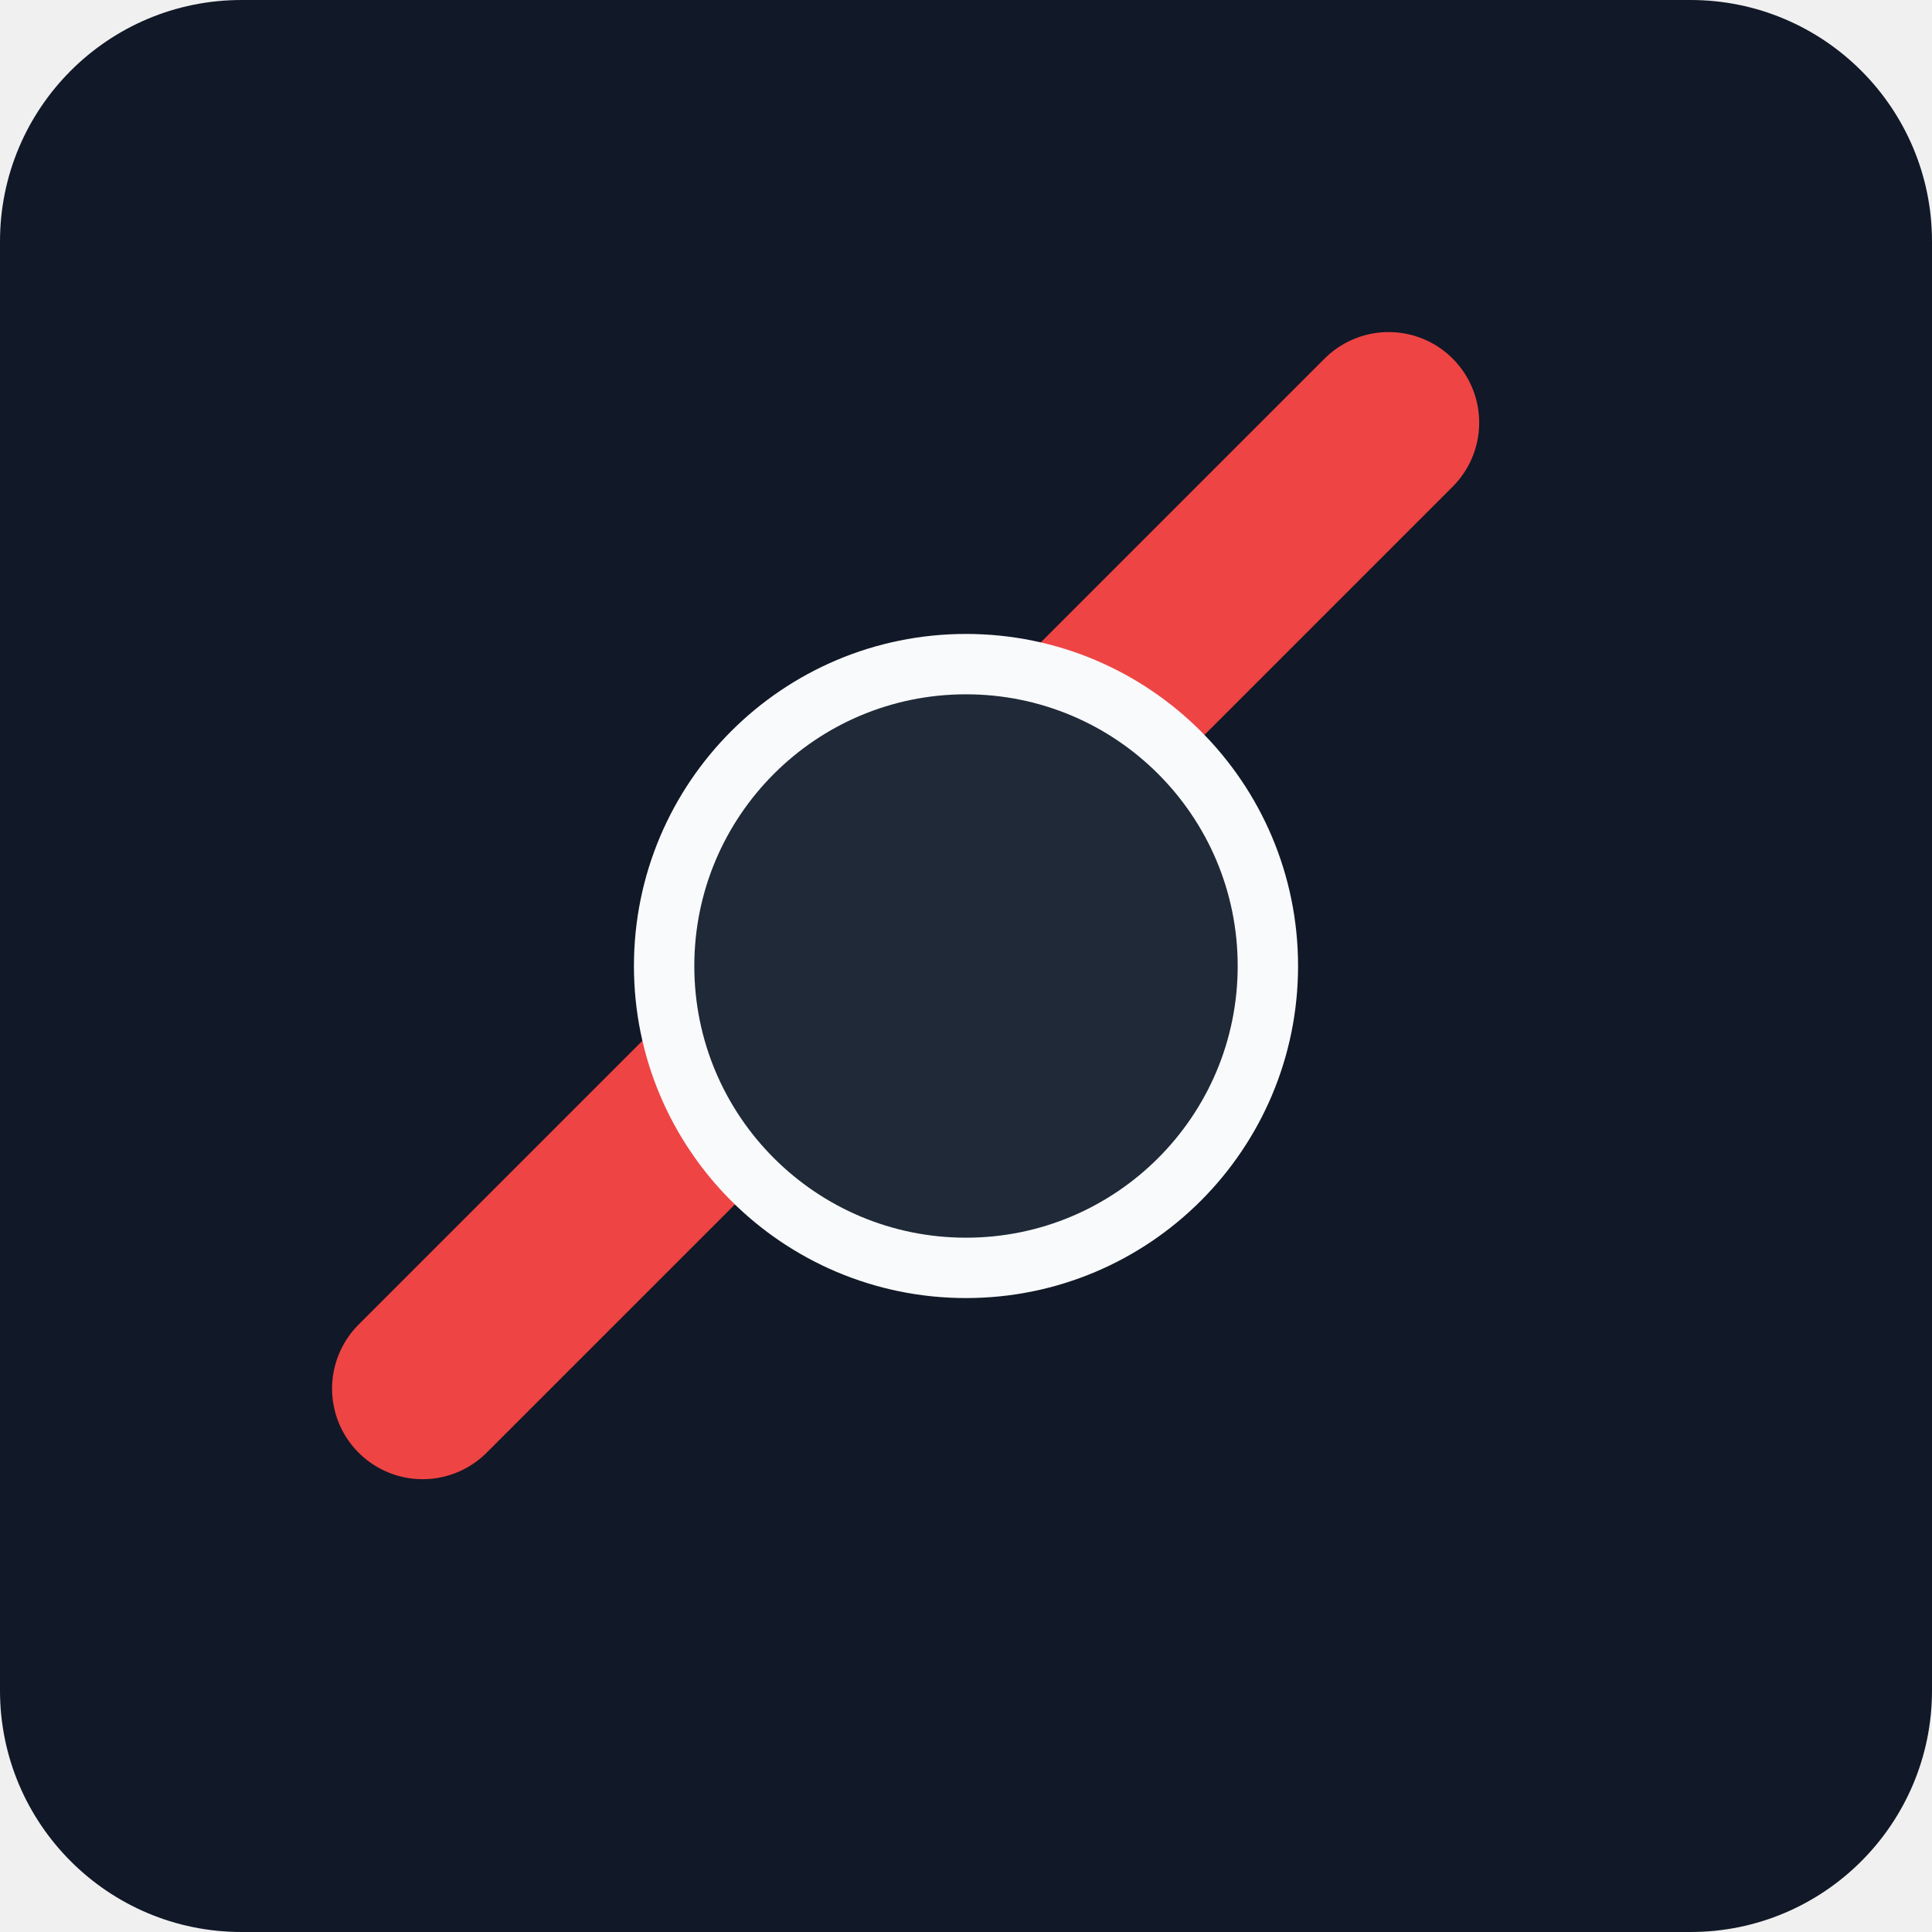
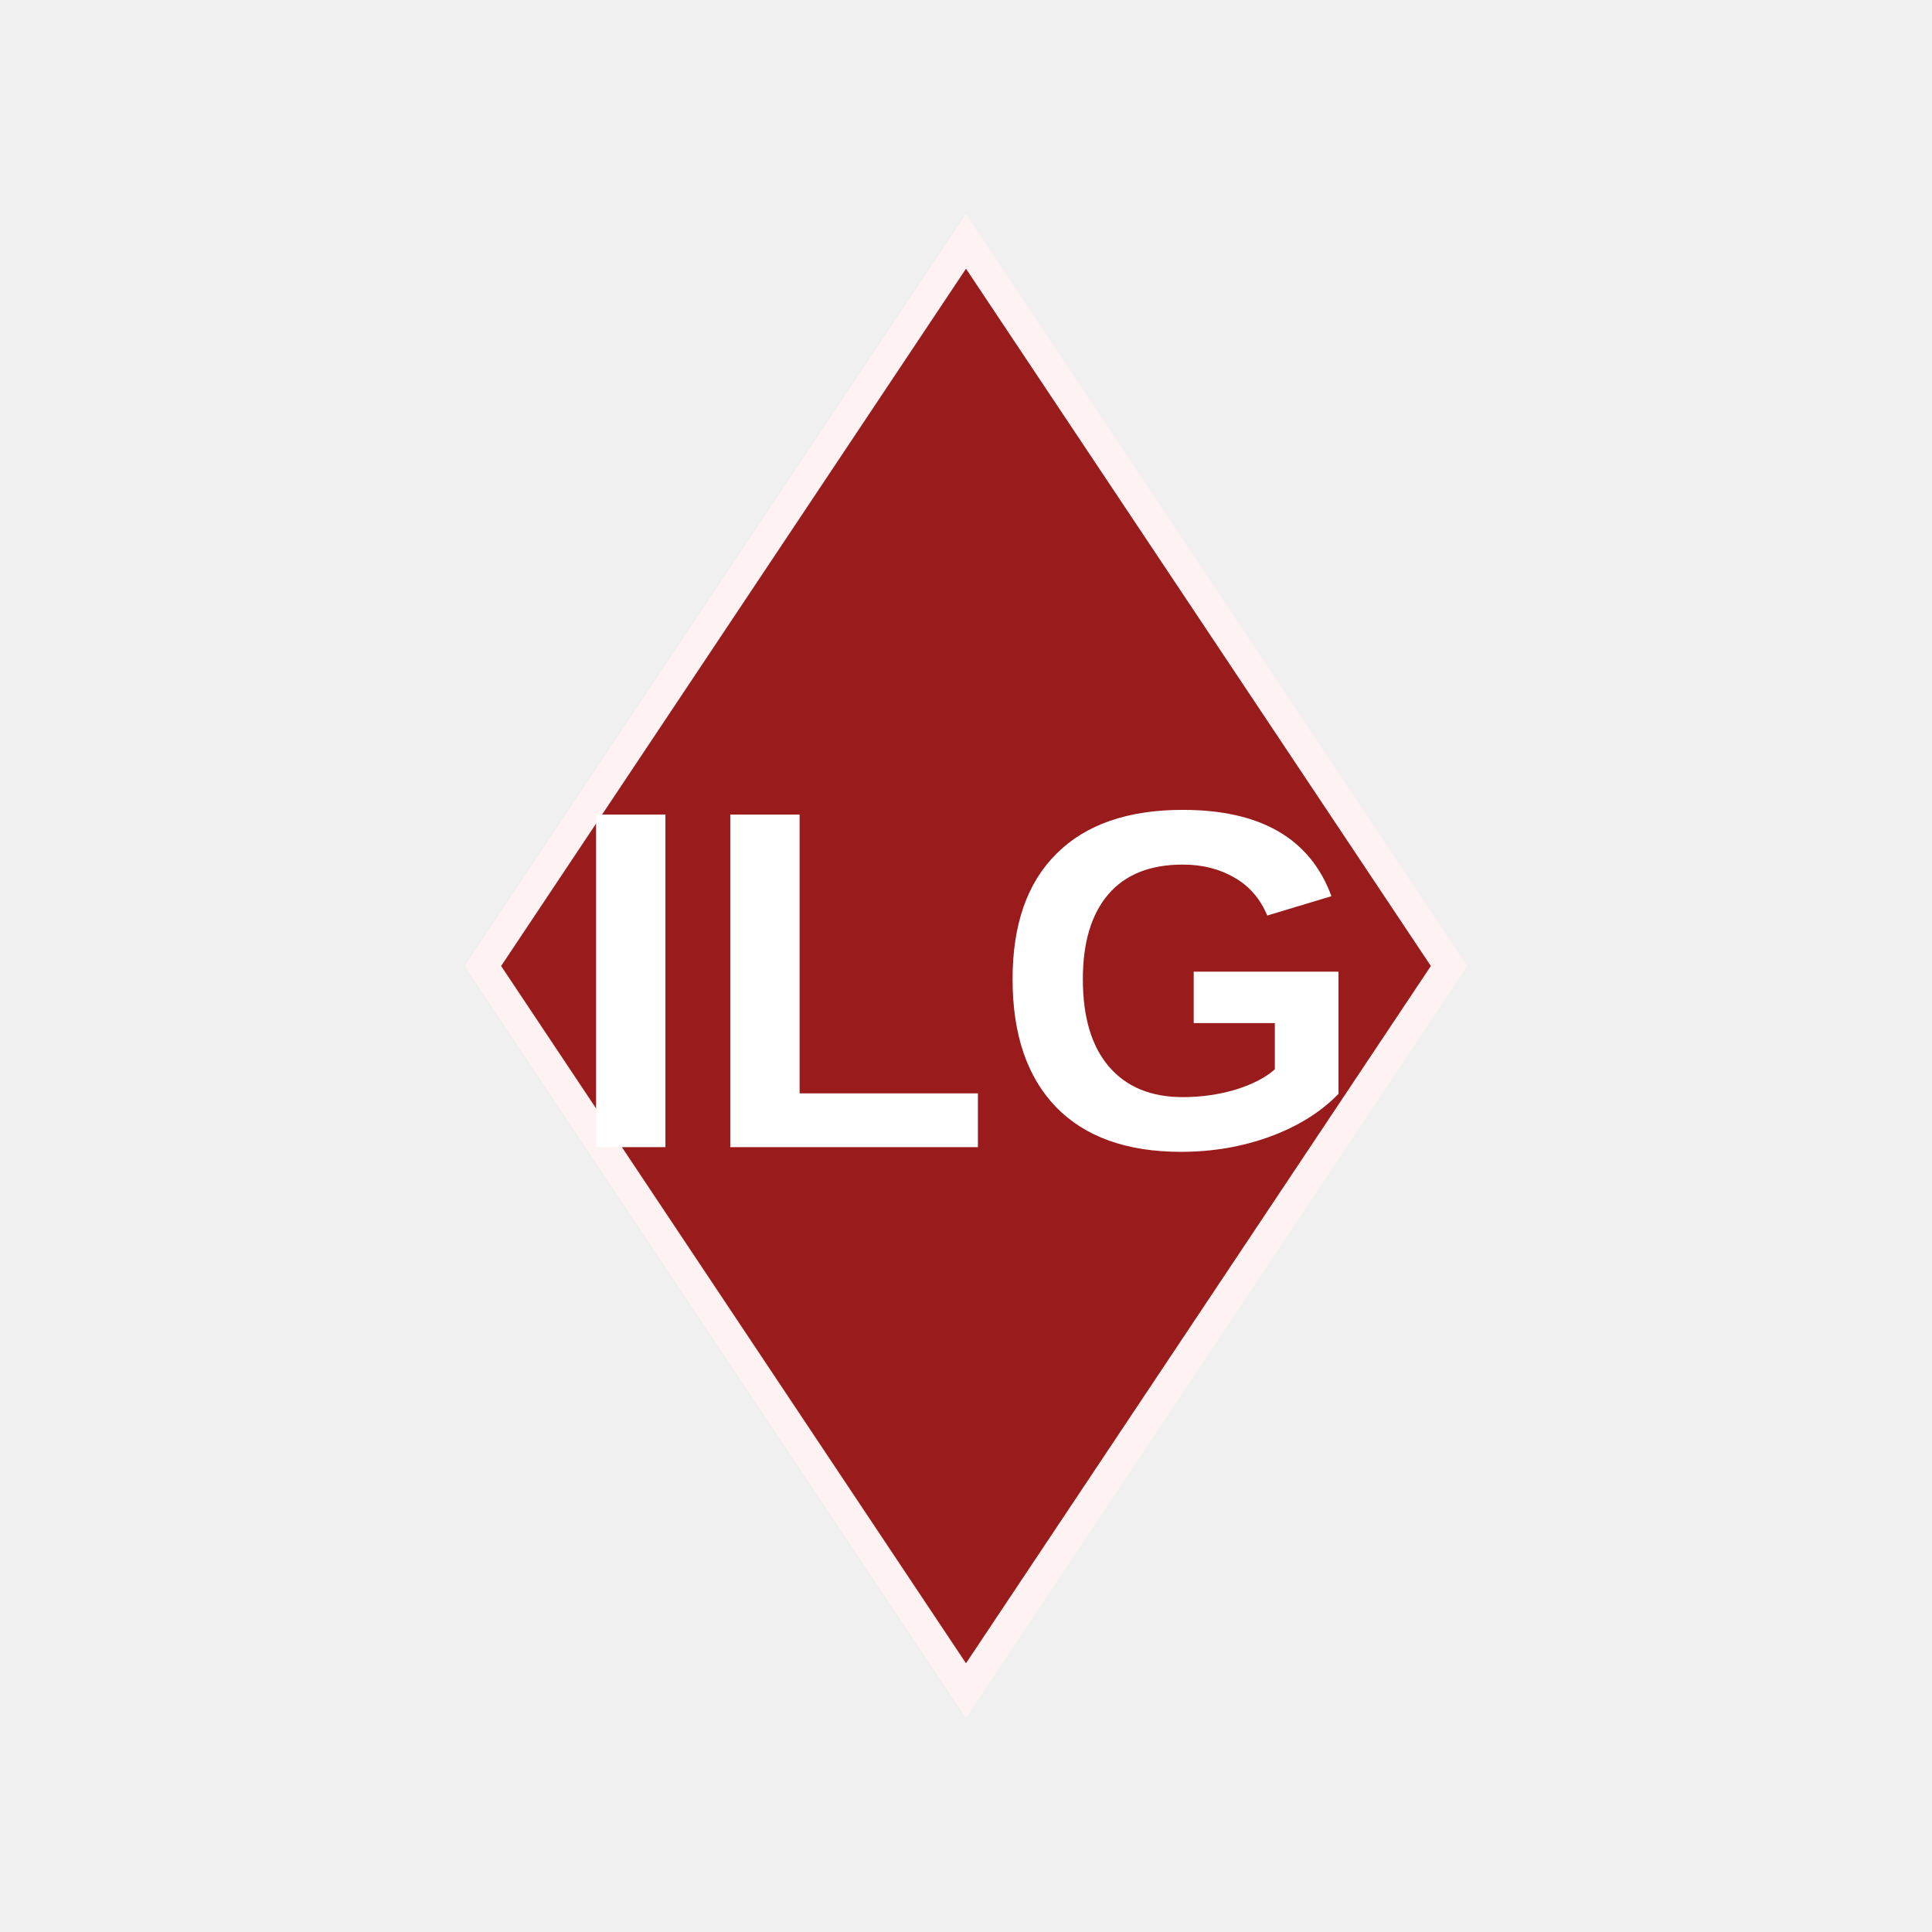
<svg xmlns="http://www.w3.org/2000/svg" viewBox="0 0 64 64">
-   <rect width="64" height="64" rx="8" fill="#111827" />
-   <path d="M14 46 L46 14" stroke="#ef4444" stroke-width="6" stroke-linecap="round" />
-   <circle cx="32" cy="32" r="10" fill="#1f2937" stroke="#f9fafb" stroke-width="2" />
+   <polygon points="32,8 48,32 32,56 16,32" fill="#991B1B" stroke="#FEF2F2" stroke-width="1" />
+   <text x="32" y="38" font-family="Arial, sans-serif" font-size="16" font-weight="bold" text-anchor="middle" fill="white">ILG</text>
</svg>
